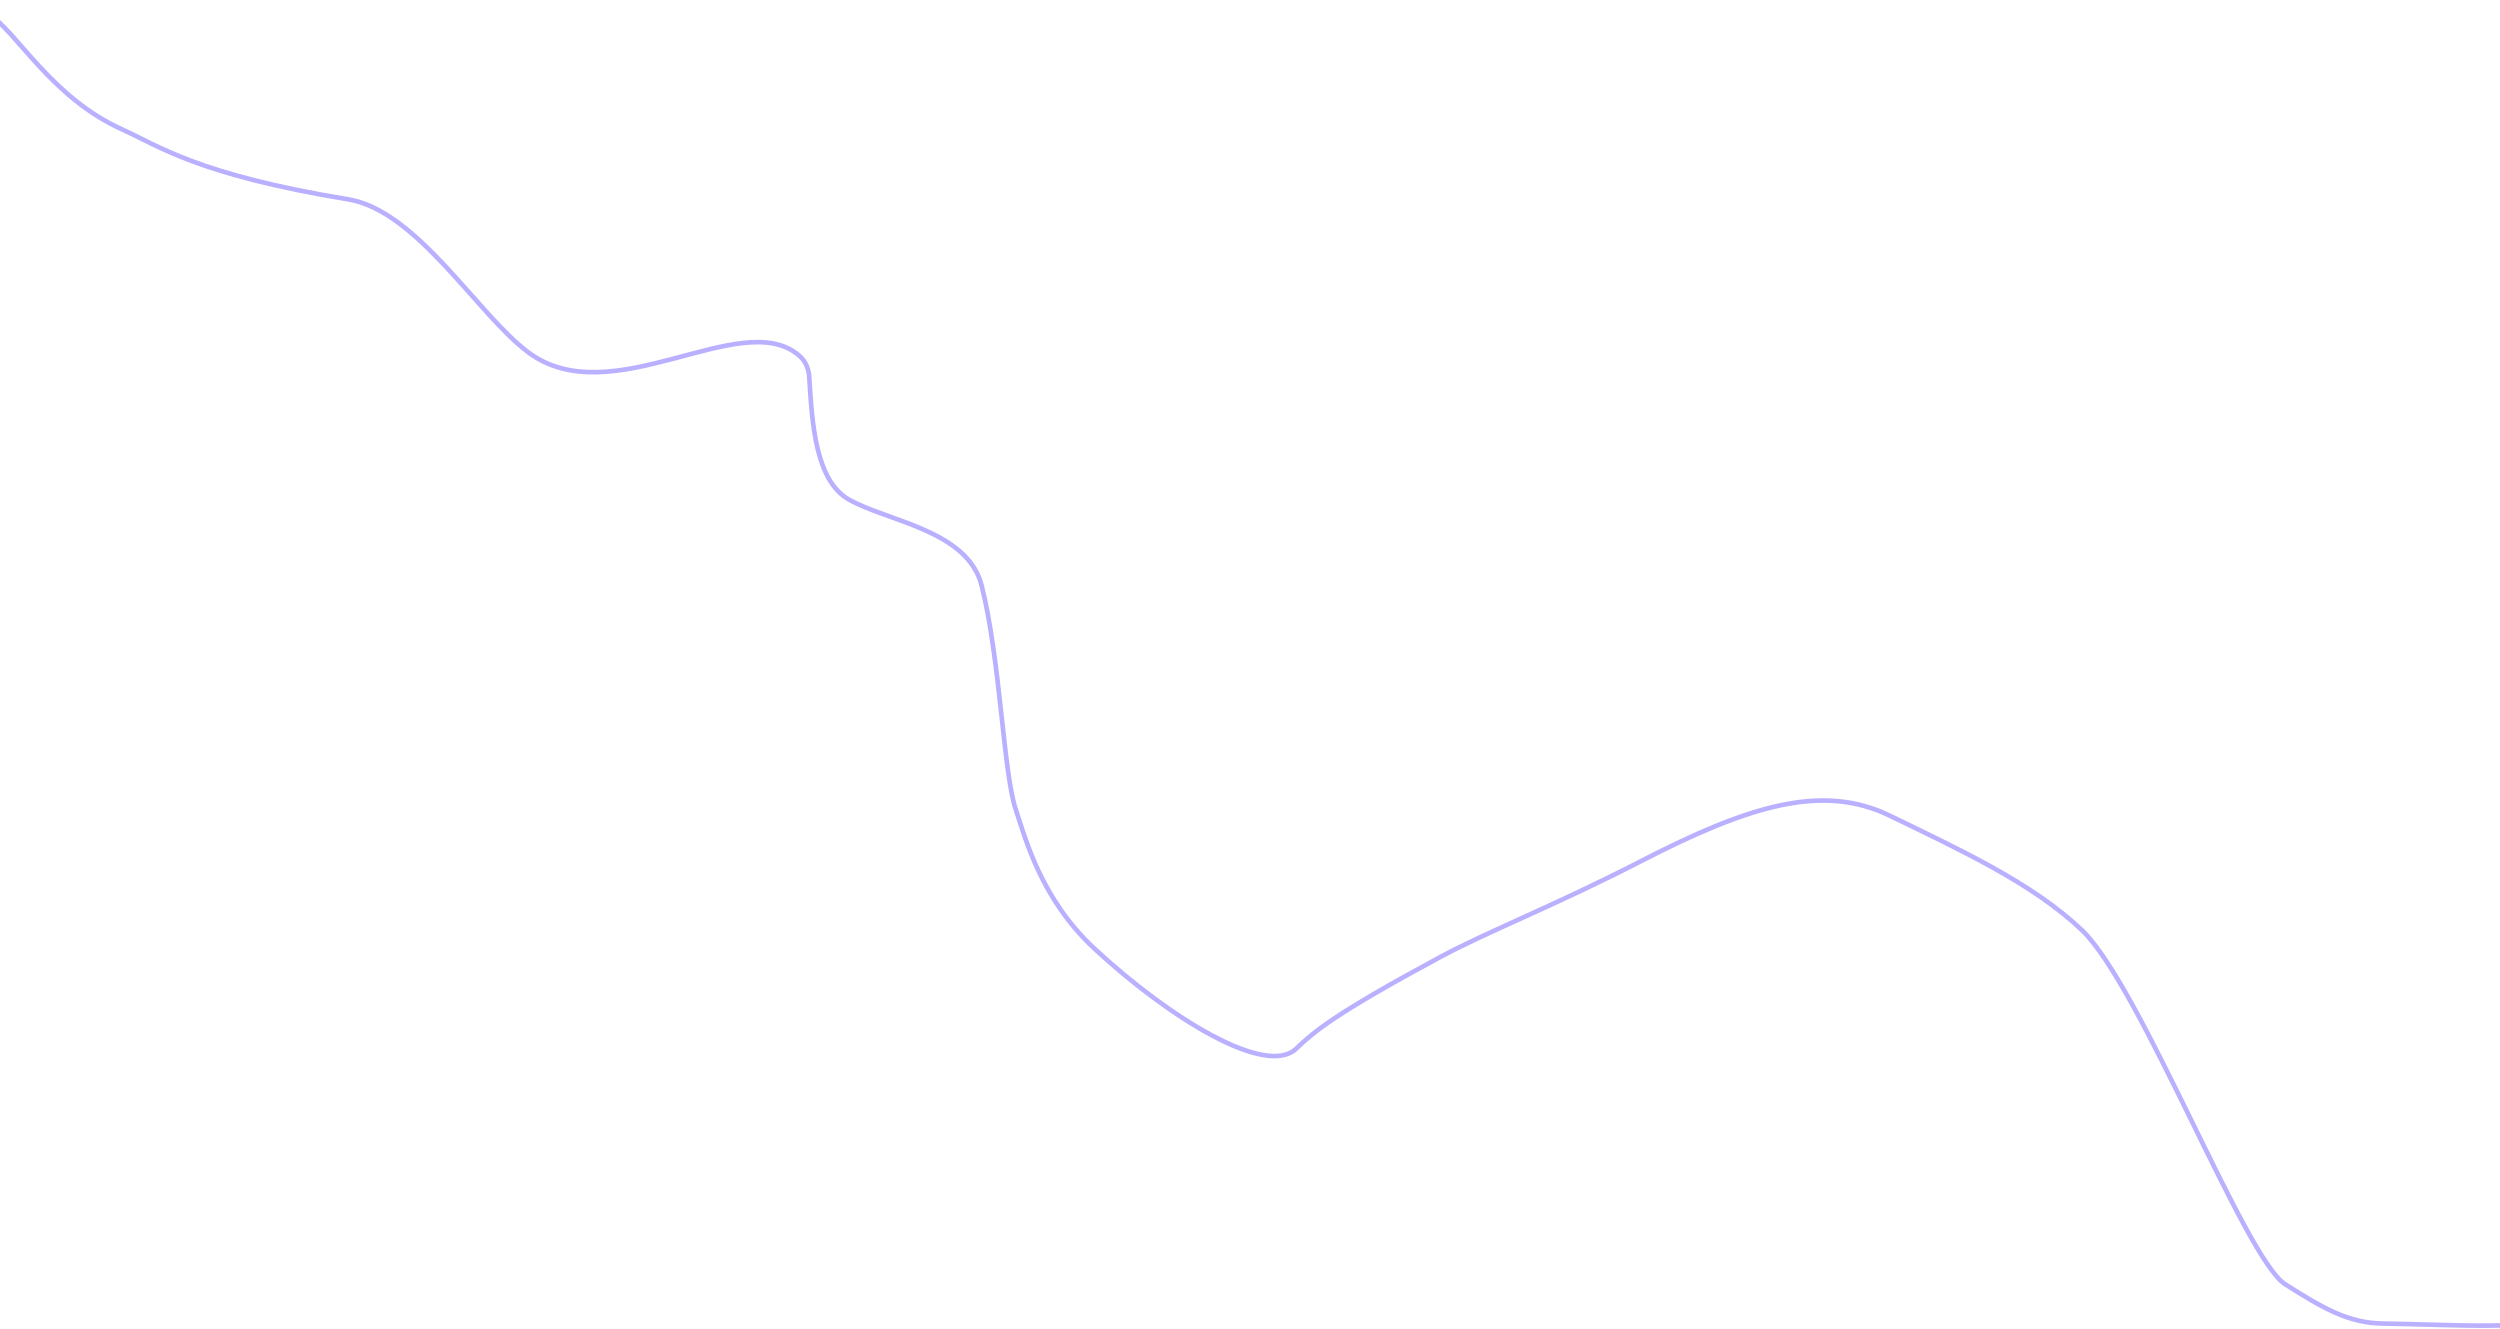
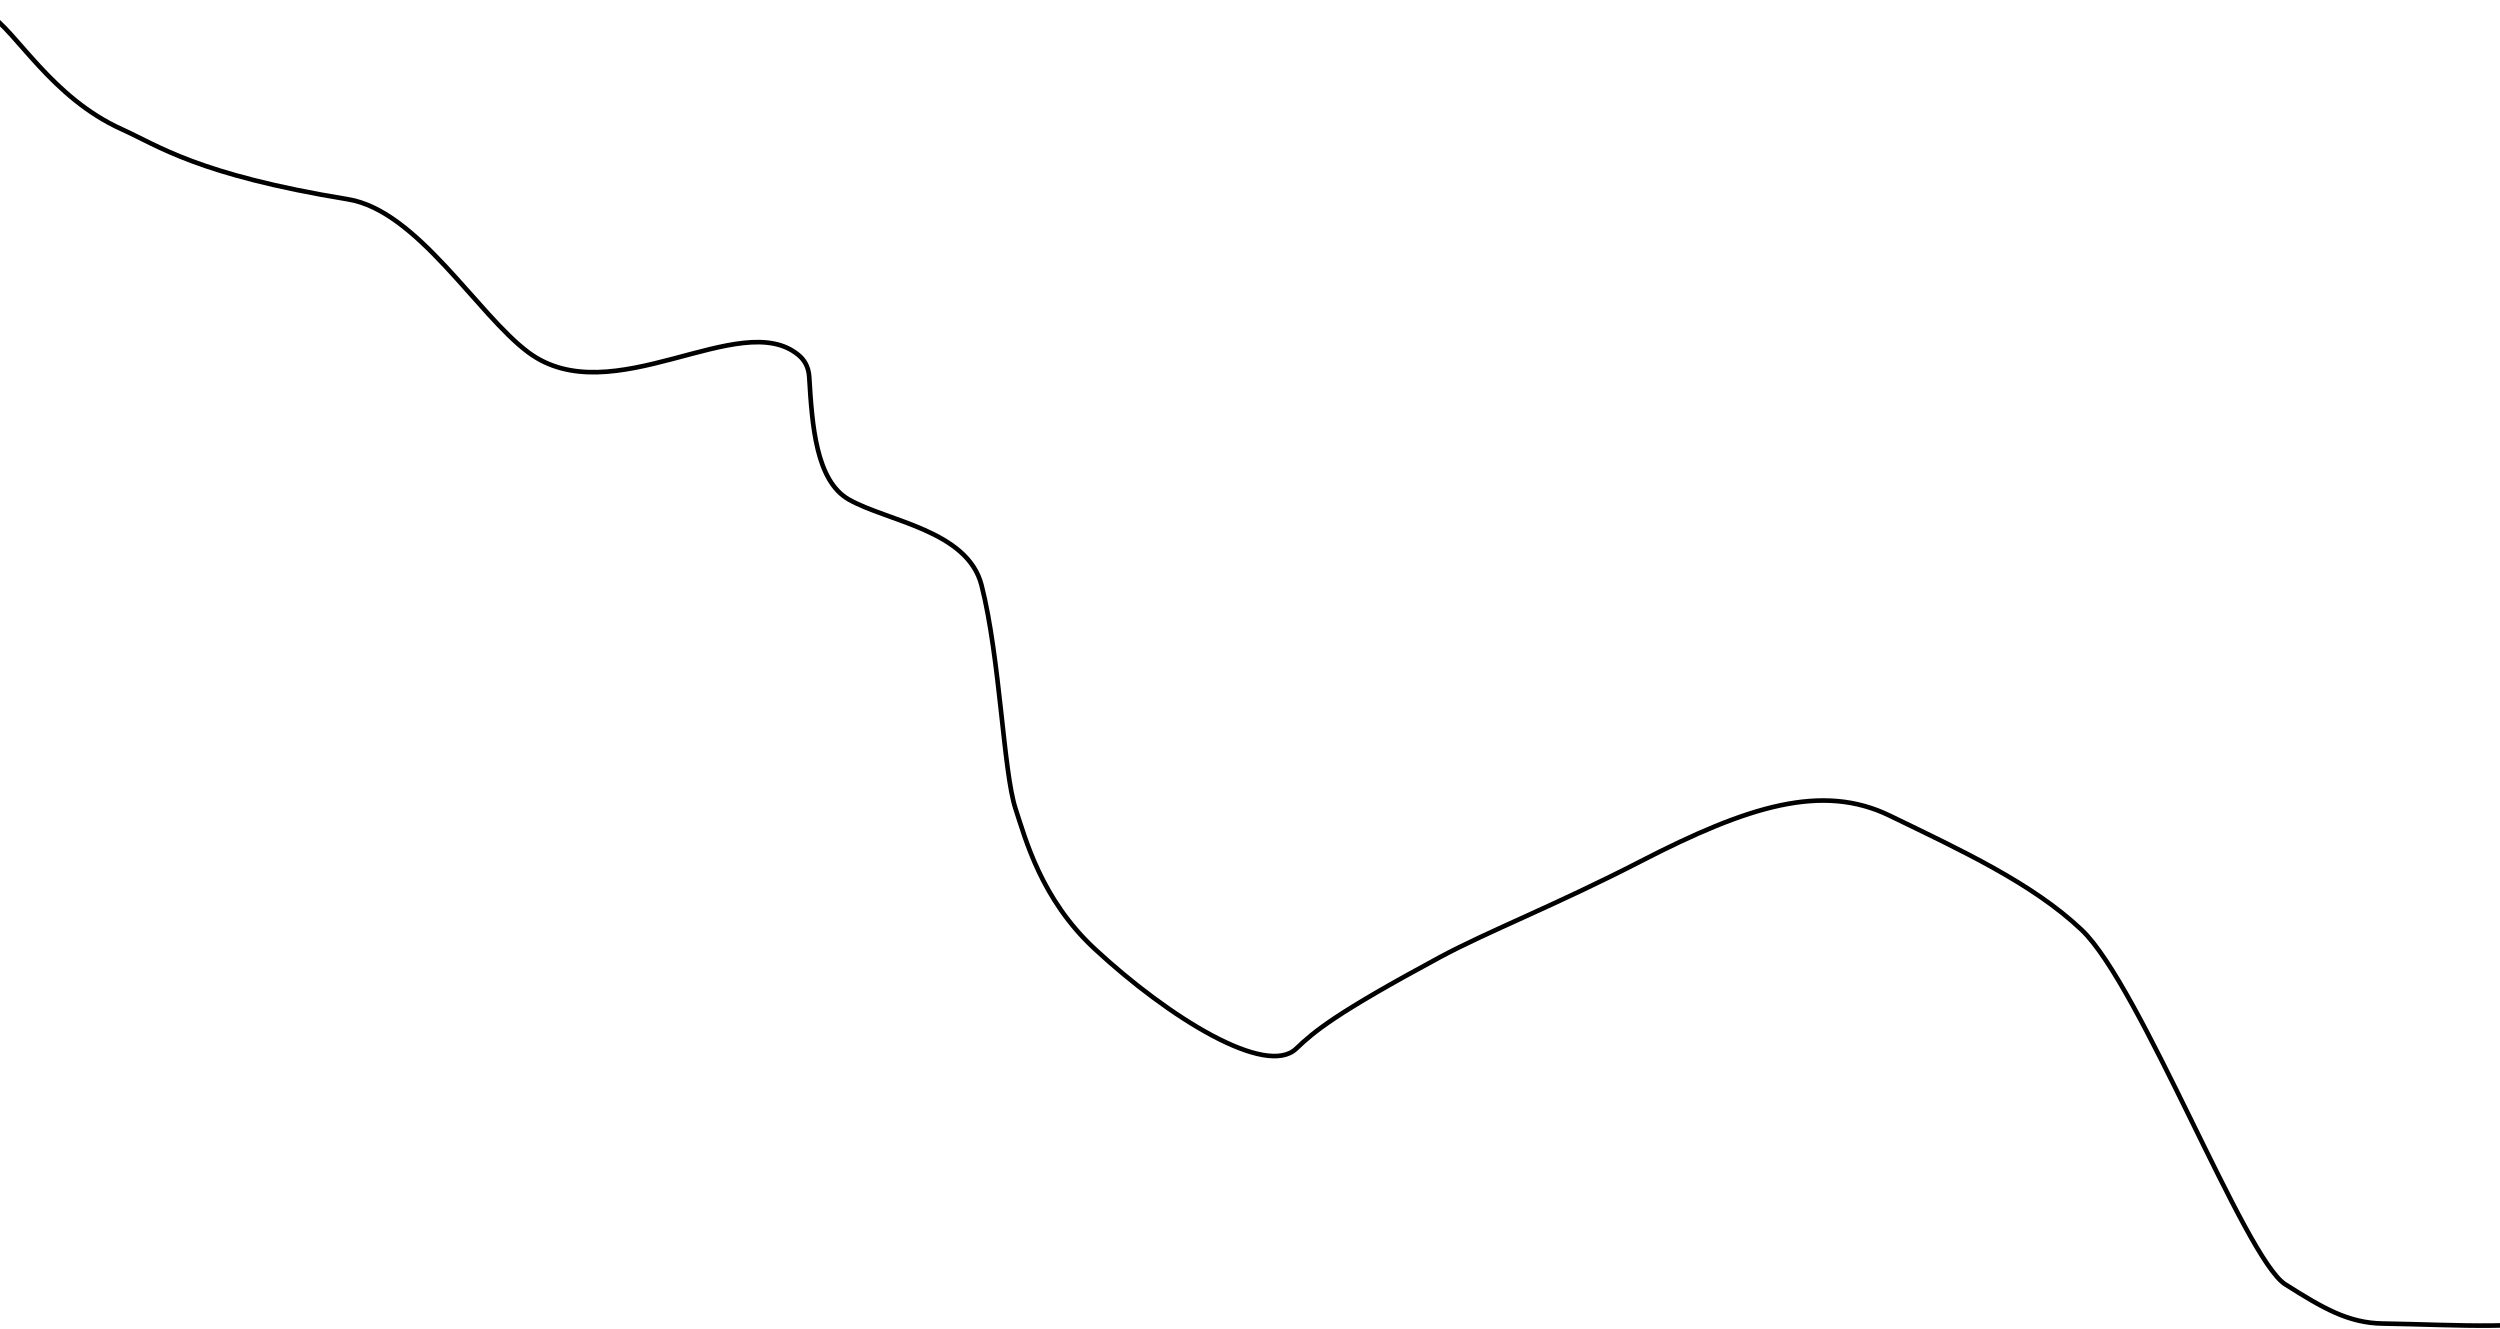
<svg xmlns="http://www.w3.org/2000/svg" width="2160" height="1148" viewBox="0 0 2160 1148" fill="none">
-   <path d="M3156.31 595.348C3145.97 596.367 3064.75 540.817 2993 485.442C2967.03 465.399 2909.25 462.348 2844.1 490.624C2767.85 523.713 2799.54 660.05 2769.82 672.988C2666.67 717.886 2639.49 711.02 2619.62 735.991C2584.3 780.392 2579.16 881.996 2551.89 925.202C2542.53 940.015 2502.17 970.842 2438.59 1019.52C2353.09 1084.98 2279.02 1116.86 2228.3 1135.66C2190.04 1149.83 2123.66 1144.57 2058.6 1143.54C2028.9 1143.07 2007.07 1130.3 1974.43 1109.63C1939.47 1087.49 1849.51 851.689 1798.51 803.382C1755.8 762.92 1693.62 734.309 1632.67 704.708C1574.44 676.43 1510.58 696.174 1417.55 744.161C1344.57 781.807 1285.02 804.952 1244.11 827.001C1153.37 875.902 1135.77 890.935 1119.85 906.093C1093.94 930.751 1010.61 879.892 945.806 819.821C899.477 776.874 885.952 724.553 877.439 698.791C866.883 666.846 864.167 569.109 848.075 505.717C835.997 458.135 766.554 450.448 733.397 431.578C704.958 415.393 701.639 367.101 699.173 325.721C698.607 316.217 694.323 310.409 689.875 306.719C639.575 265.002 528.47 358.067 456.449 304.416C412.391 271.597 360.515 181.983 300.666 172.194C170.579 150.917 136.42 125.716 105.42 111.766C44.19 84.213 14.17 26.915 -10.045 11.929C-45.098 -9.764 -102.475 8.869 -136.79 22.539C-171.78 36.477 -194.298 59.59 -203.603 66.357C-237.754 91.191 -247.006 202.568 -256.308 246.647C-260.972 268.746 -281.503 298.886 -308.853 369.166C-327.163 416.218 -349.252 531.594 -384.584 593.809C-419.988 682.352 -466.807 789.741 -501.228 855.989C-575.016 997.999 -632.604 1009.74 -666.11 1016.88C-694.523 1022.94 -868.378 924.821 -945.62 900.501C-973.178 891.825 -984.288 867.591 -986.803 853.632C-988.74 836.426 -990.493 813.504 -992.617 789.43C-993.826 778.624 -995.301 770.684 -996.82 762.502" stroke="#B9B0FF" stroke-width="4" />
+   <path d="M3156.31 595.348C3145.97 596.367 3064.75 540.817 2993 485.442C2967.03 465.399 2909.25 462.348 2844.1 490.624C2767.85 523.713 2799.54 660.05 2769.82 672.988C2666.67 717.886 2639.49 711.02 2619.62 735.991C2584.3 780.392 2579.16 881.996 2551.89 925.202C2542.53 940.015 2502.17 970.842 2438.59 1019.52C2353.09 1084.98 2279.02 1116.86 2228.3 1135.66C2190.04 1149.83 2123.66 1144.57 2058.6 1143.54C2028.9 1143.07 2007.07 1130.3 1974.43 1109.63C1939.47 1087.49 1849.51 851.689 1798.51 803.382C1755.8 762.92 1693.62 734.309 1632.67 704.708C1574.44 676.43 1510.58 696.174 1417.55 744.161C1344.57 781.807 1285.02 804.952 1244.11 827.001C1153.37 875.902 1135.77 890.935 1119.85 906.093C1093.94 930.751 1010.61 879.892 945.806 819.821C899.477 776.874 885.952 724.553 877.439 698.791C866.883 666.846 864.167 569.109 848.075 505.717C835.997 458.135 766.554 450.448 733.397 431.578C704.958 415.393 701.639 367.101 699.173 325.721C698.607 316.217 694.323 310.409 689.875 306.719C639.575 265.002 528.47 358.067 456.449 304.416C412.391 271.597 360.515 181.983 300.666 172.194C170.579 150.917 136.42 125.716 105.42 111.766C44.19 84.213 14.17 26.915 -10.045 11.929C-45.098 -9.764 -102.475 8.869 -136.79 22.539C-171.78 36.477 -194.298 59.59 -203.603 66.357C-237.754 91.191 -247.006 202.568 -256.308 246.647C-260.972 268.746 -281.503 298.886 -308.853 369.166C-327.163 416.218 -349.252 531.594 -384.584 593.809C-419.988 682.352 -466.807 789.741 -501.228 855.989C-575.016 997.999 -632.604 1009.74 -666.11 1016.88C-694.523 1022.94 -868.378 924.821 -945.62 900.501C-973.178 891.825 -984.288 867.591 -986.803 853.632C-988.74 836.426 -990.493 813.504 -992.617 789.43C-993.826 778.624 -995.301 770.684 -996.82 762.502" stroke="currentColor" stroke-width="4" />
</svg>
